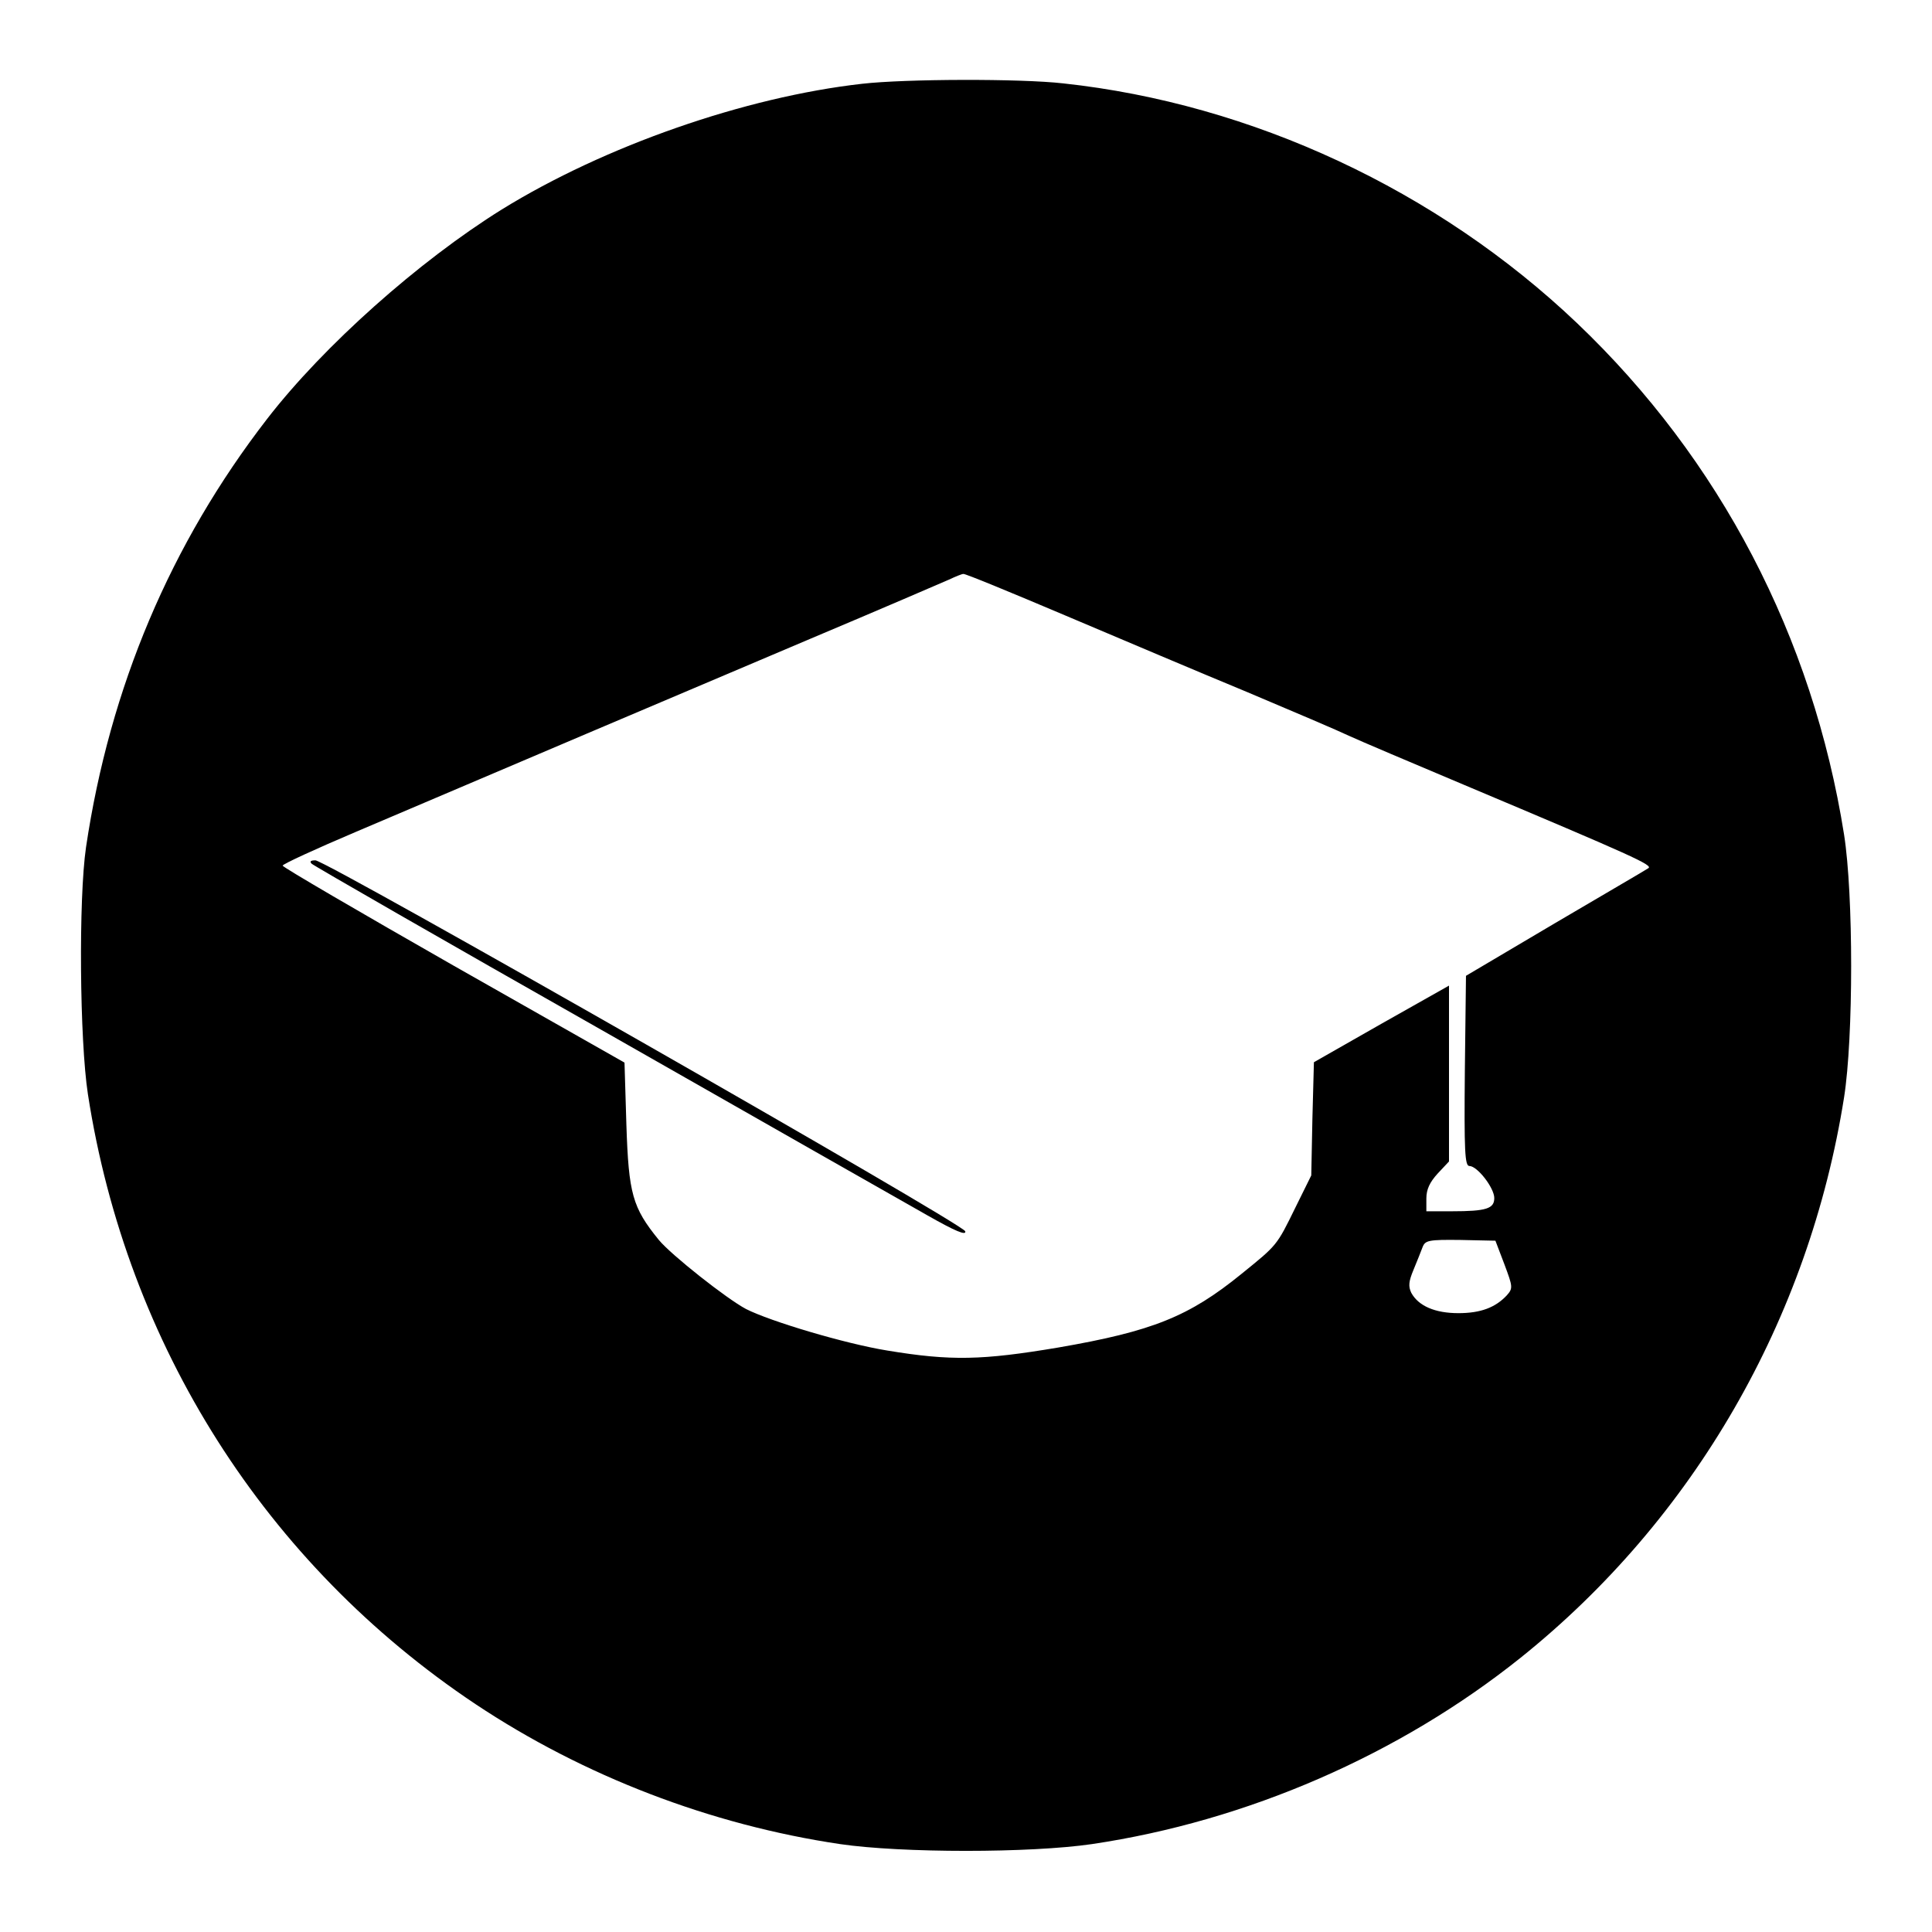
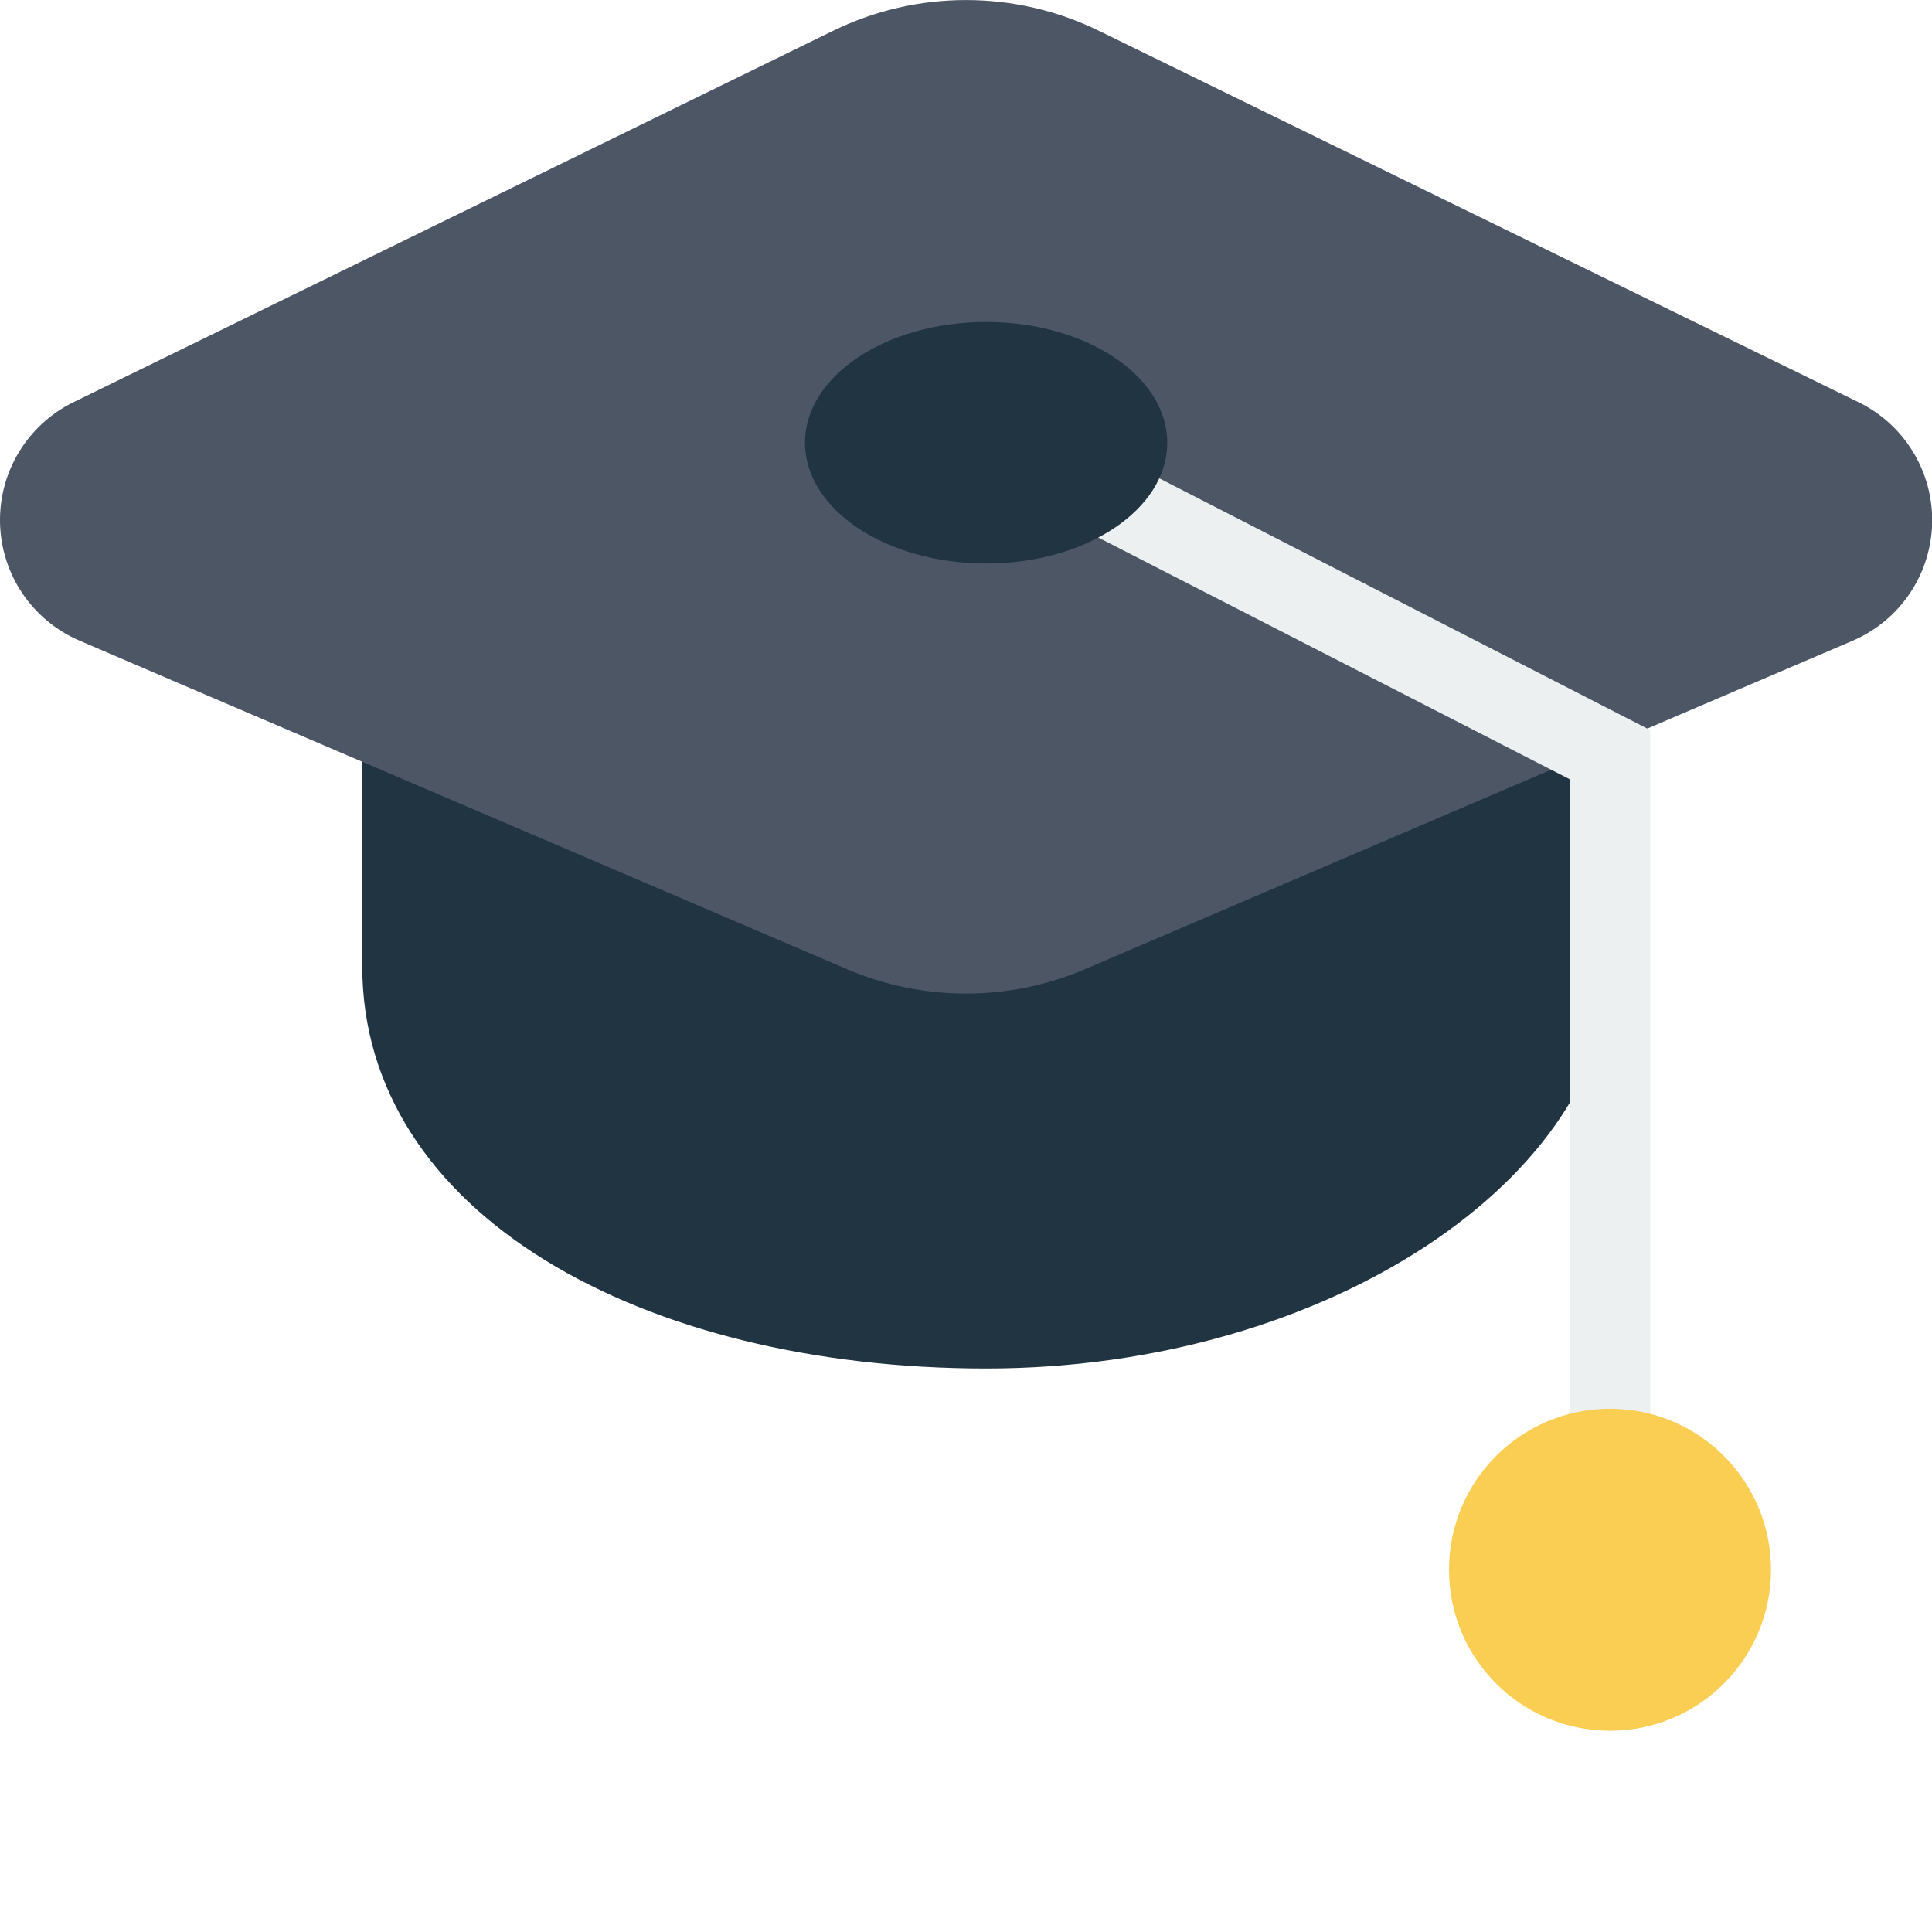
- <svg xmlns="http://www.w3.org/2000/svg" height="512pt" preserveAspectRatio="xMidYMid meet" version="1.0" viewBox="0 0 512 512" width="512pt">
-   <g fill="#000000" stroke="none" transform="translate(0,512) scale(0.1,-0.1)">
-     <path d="M2285 4898 c-311 -35 -683 -165 -955 -333 -220 -137 -472 -361 -622 -555 -256 -331 -417 -712 -480 -1135 -20 -136 -17 -512 5 -655 103 -665 471 -1245 1027 -1616 287 -191 623 -320 966 -371 164 -24 504 -24 668 0 411 61 815 237 1136 494 459 368 764 897 857 1485 25 159 25 537 0 696 -83 524 -329 995 -708 1356 -370 352 -861 581 -1361 635 -114 13 -419 12 -533 -1z m538 -1409 c144 -61 361 -153 482 -203 121 -51 243 -103 270 -116 28 -13 165 -71 305 -130 451 -190 502 -213 488 -221 -7 -5 -119 -70 -248 -146 l-235 -139 -3 -252 c-2 -213 0 -252 12 -252 21 0 66 -58 66 -85 0 -28 -21 -35 -112 -35 l-68 0 0 34 c0 24 9 43 30 66 l30 32 0 233 0 233 -179 -101 -179 -102 -4 -150 -3 -150 -42 -85 c-50 -102 -48 -99 -143 -176 -139 -113 -236 -152 -485 -195 -202 -34 -285 -36 -454 -8 -111 18 -309 77 -374 110 -51 27 -198 143 -231 183 -70 86 -80 122 -86 305 l-5 165 -453 257 c-249 142 -453 261 -453 265 0 4 87 44 193 89 378 161 858 365 1198 509 190 80 359 153 375 160 17 8 34 15 38 15 5 1 126 -49 270 -110z m1164 -1720 c22 -59 23 -63 6 -82 -30 -32 -69 -47 -128 -47 -62 0 -106 19 -125 54 -8 17 -7 30 6 61 9 22 20 49 24 60 7 18 16 20 100 19 l93 -2 24 -63z" />
-     <path d="M826 2831 c5 -5 351 -204 769 -441 418 -238 806 -459 863 -491 74 -42 103 -54 100 -42 -4 19 -1692 982 -1722 983 -13 0 -16 -3 -10 -9z" />
+ <svg xmlns="http://www.w3.org/2000/svg" height="48" viewBox="0 0 48 48" width="48">
+   <defs>
+     <style>.cls-1{fill:#203442;}.cls-2{fill:#4c5665;}.cls-3{fill:#ecf0f1;}.cls-4{fill:#face53;}</style>
+   </defs>
+   <g id="Education">
+     <path class="cls-1" d="M24.5,34h0C15.94,34,9,30.154,9,24V14H40V24C40,29.171,33.06,34,24.5,34Z" />
+     <path class="cls-2" d="M46.171,9.991,27.3.764a7.518,7.518,0,0,0-6.6,0L1.829,9.991a3.26,3.26,0,0,0,.15,5.927L4.5,17l16.543,7.079a7.517,7.517,0,0,0,5.914,0L43.5,17l2.521-1.078A3.26,3.26,0,0,0,46.171,9.991Z" />
+     <path class="cls-3" d="M40,38a1,1,0,0,1-1-1V19.361L24.918,12.14a1,1,0,1,1,.914-1.78L41,18.139V37A1,1,0,0,1,40,38Z" />
+     <ellipse class="cls-1" cx="24.5" cy="11" rx="4.5" ry="3" />
+     <circle class="cls-4" cx="40" cy="39" r="4" />
  </g>
</svg>
